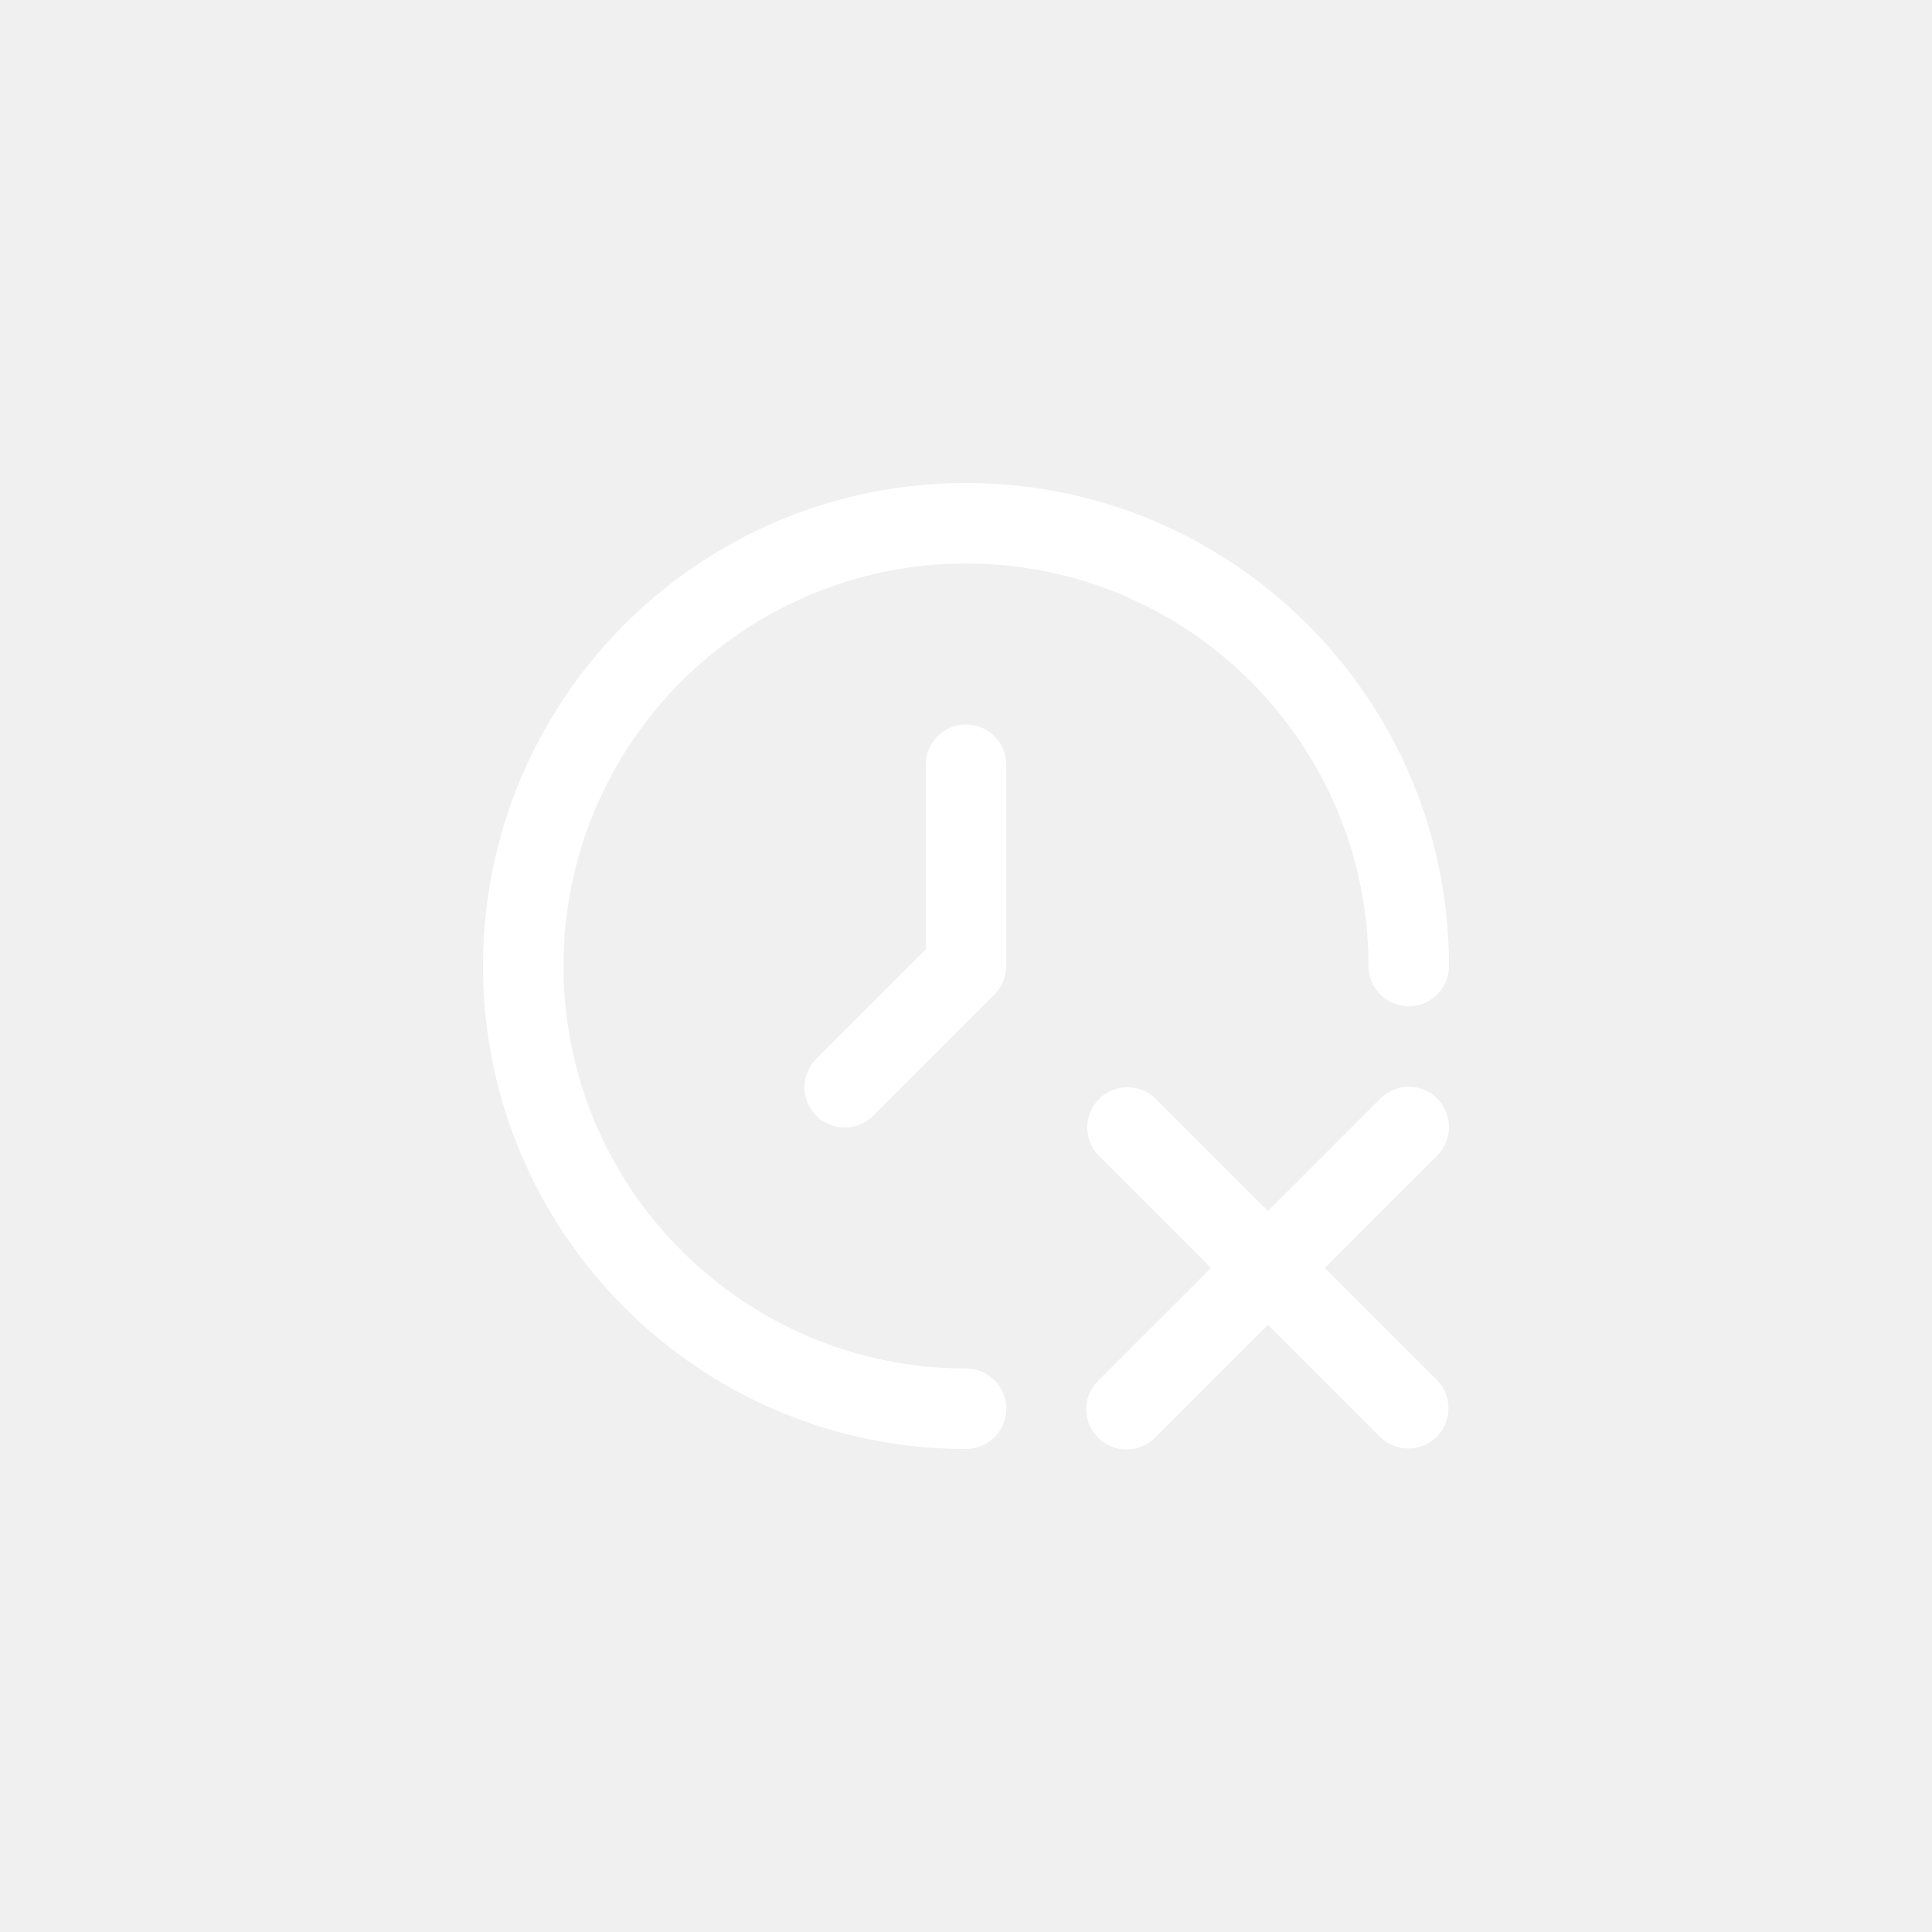
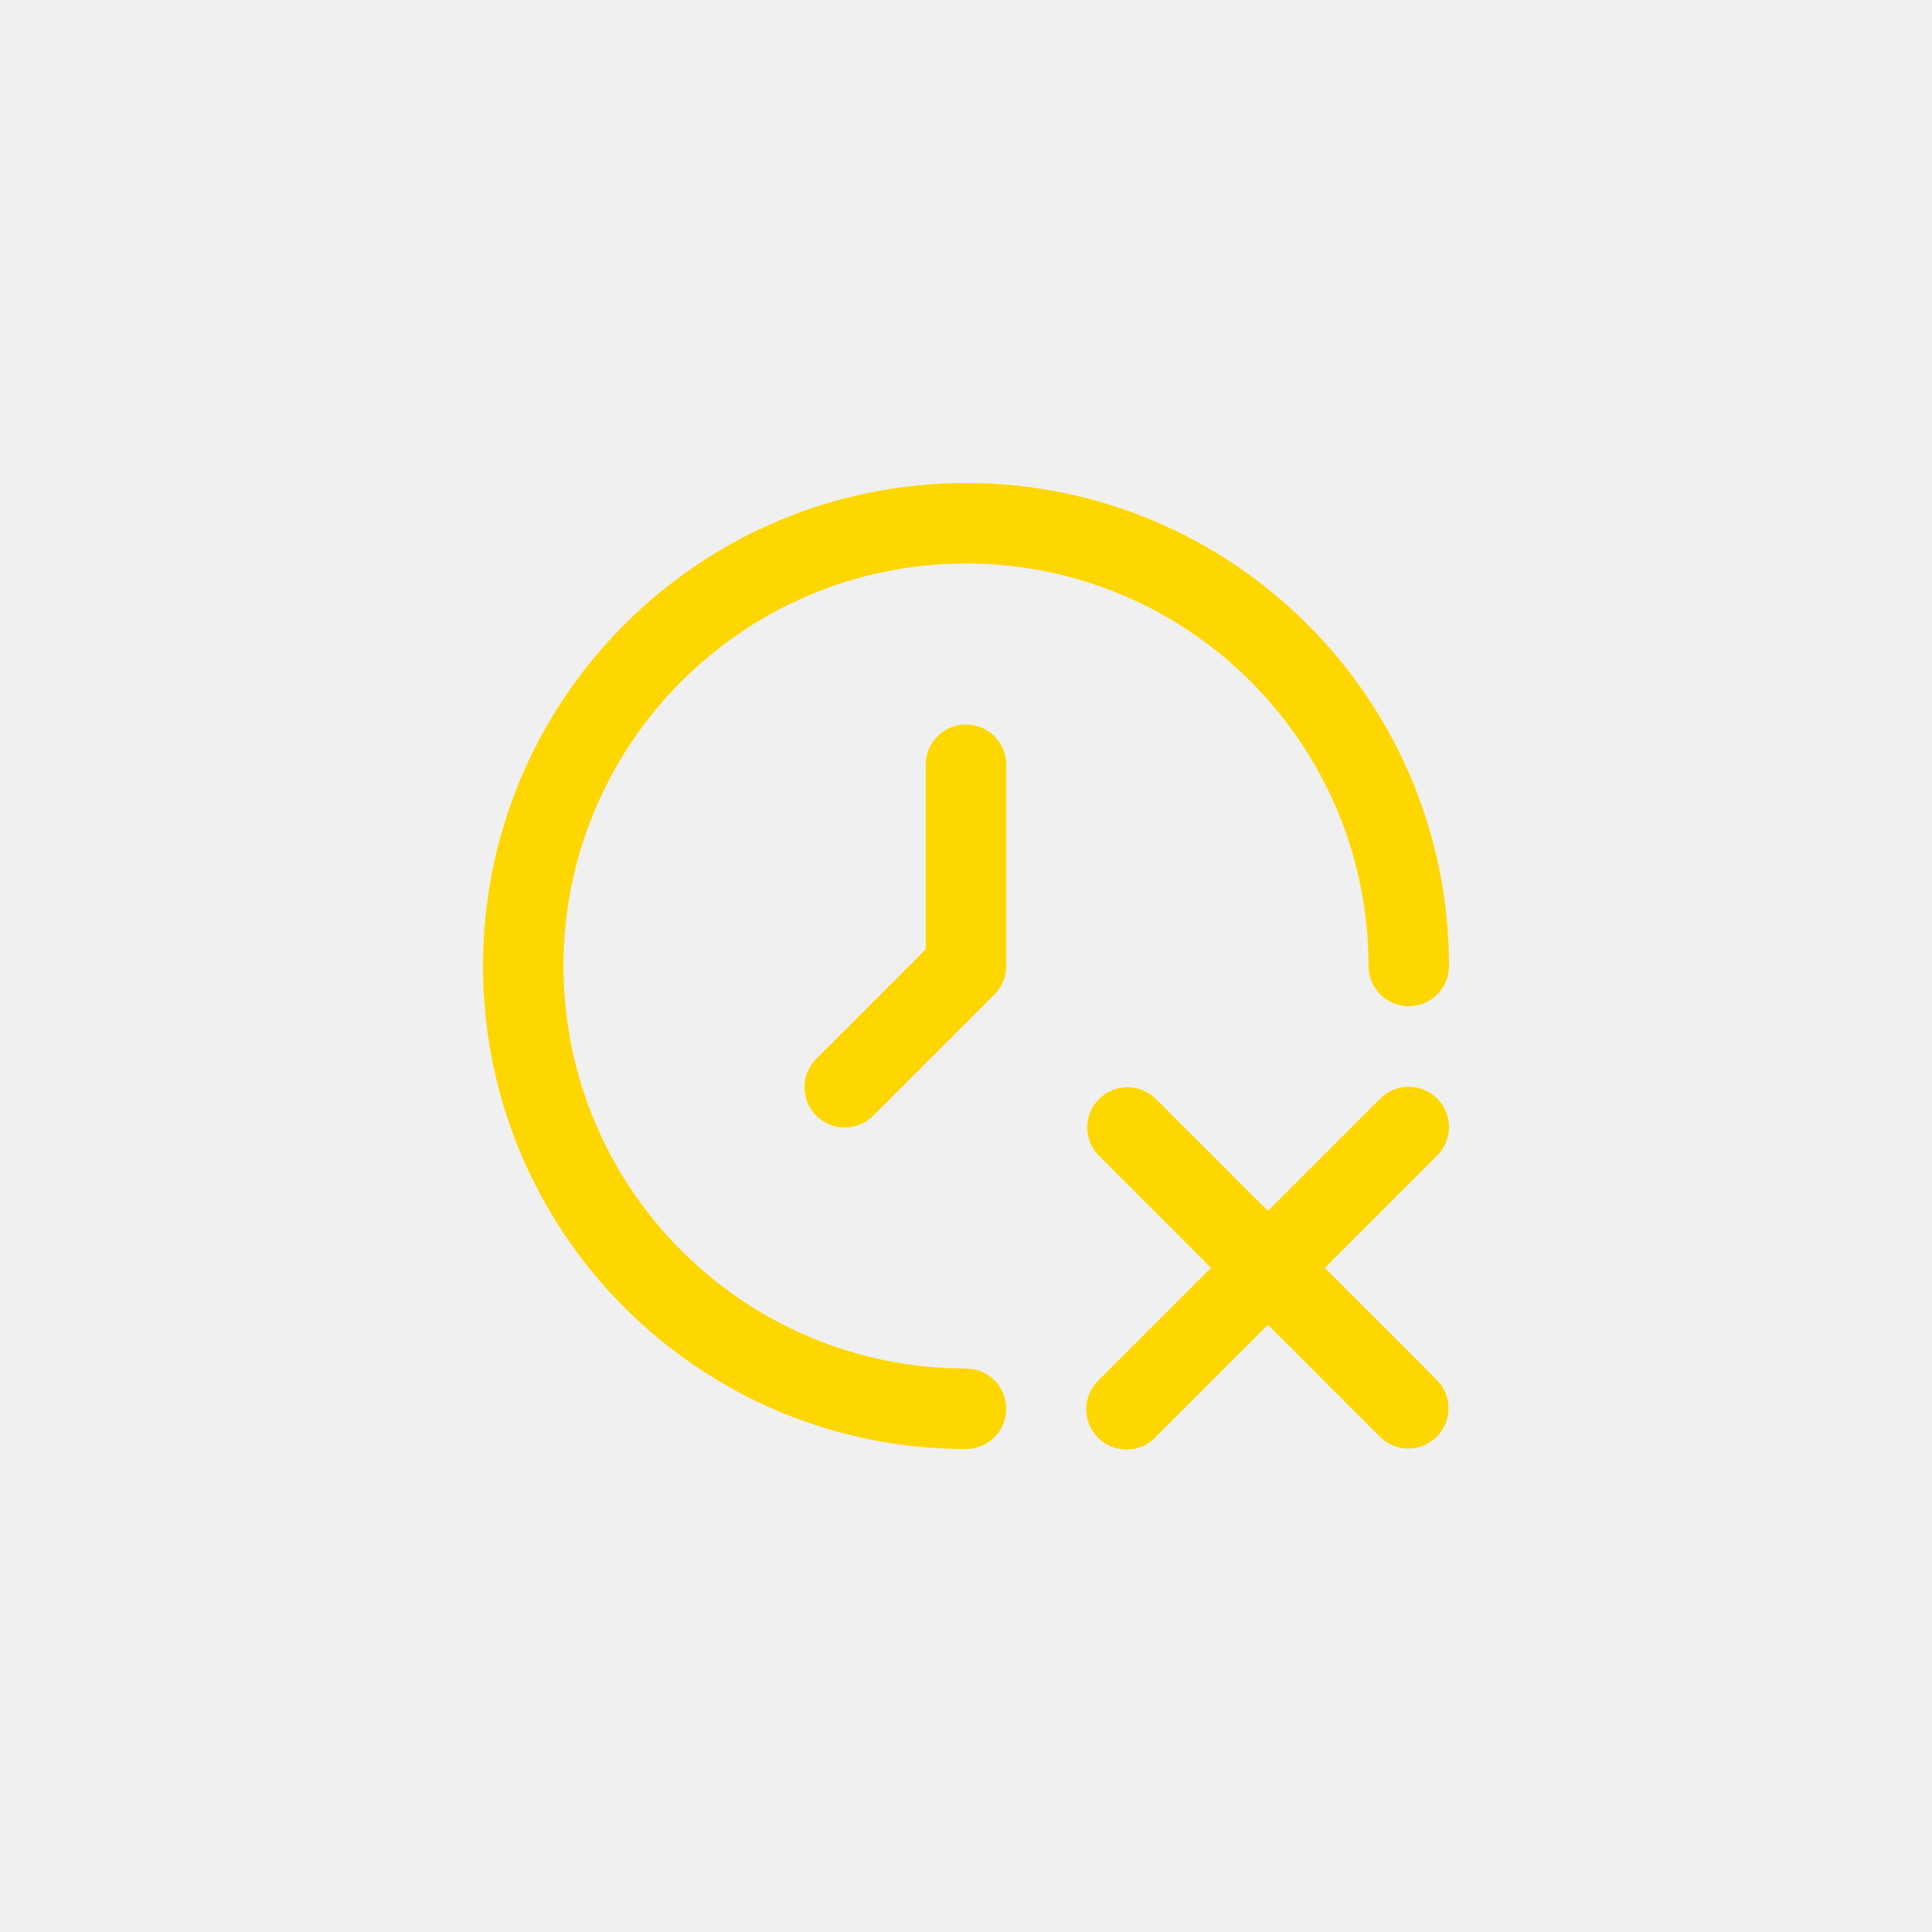
- <svg xmlns="http://www.w3.org/2000/svg" fill="#ffffff" width="45px" height="45px" viewBox="-12 -12 48.00 48.00" id="Layer_1" data-name="Layer 1" stroke="#ffffff" stroke-width="0" transform="rotate(0)">
+ <svg xmlns="http://www.w3.org/2000/svg" fill="#FFD700" width="45px" height="45px" viewBox="-12 -12 48.00 48.00" id="Layer_1" data-name="Layer 1" stroke="#FFD700" stroke-width="0" transform="rotate(0)">
  <g id="SVGRepo_bgCarrier" stroke-width="0" />
  <g id="SVGRepo_tracerCarrier" stroke-linecap="round" stroke-linejoin="round" stroke="#CCCCCC" stroke-width="0.24" />
  <g id="SVGRepo_iconCarrier">
    <path d="M23.707,15.293a1,1,0,0,0-1.414,0L19.5,18.086l-2.793-2.793a1,1,0,0,0-1.414,1.414L18.086,19.5l-2.793,2.793a1,1,0,1,0,1.414,1.414L19.5,20.914l2.793,2.793a1,1,0,0,0,1.414-1.414L20.914,19.5l2.793-2.793A1,1,0,0,0,23.707,15.293Z M12,22A10,10,0,1,1,22,12a1,1,0,0,0,2,0A12,12,0,1,0,12,24a1,1,0,0,0,0-2Z M12,6a1,1,0,0,0-1,1v4.586L8.293,14.293a1,1,0,1,0,1.414,1.414l3-3A1,1,0,0,0,13,12V7A1,1,0,0,0,12,6Z" />
  </g>
</svg>
